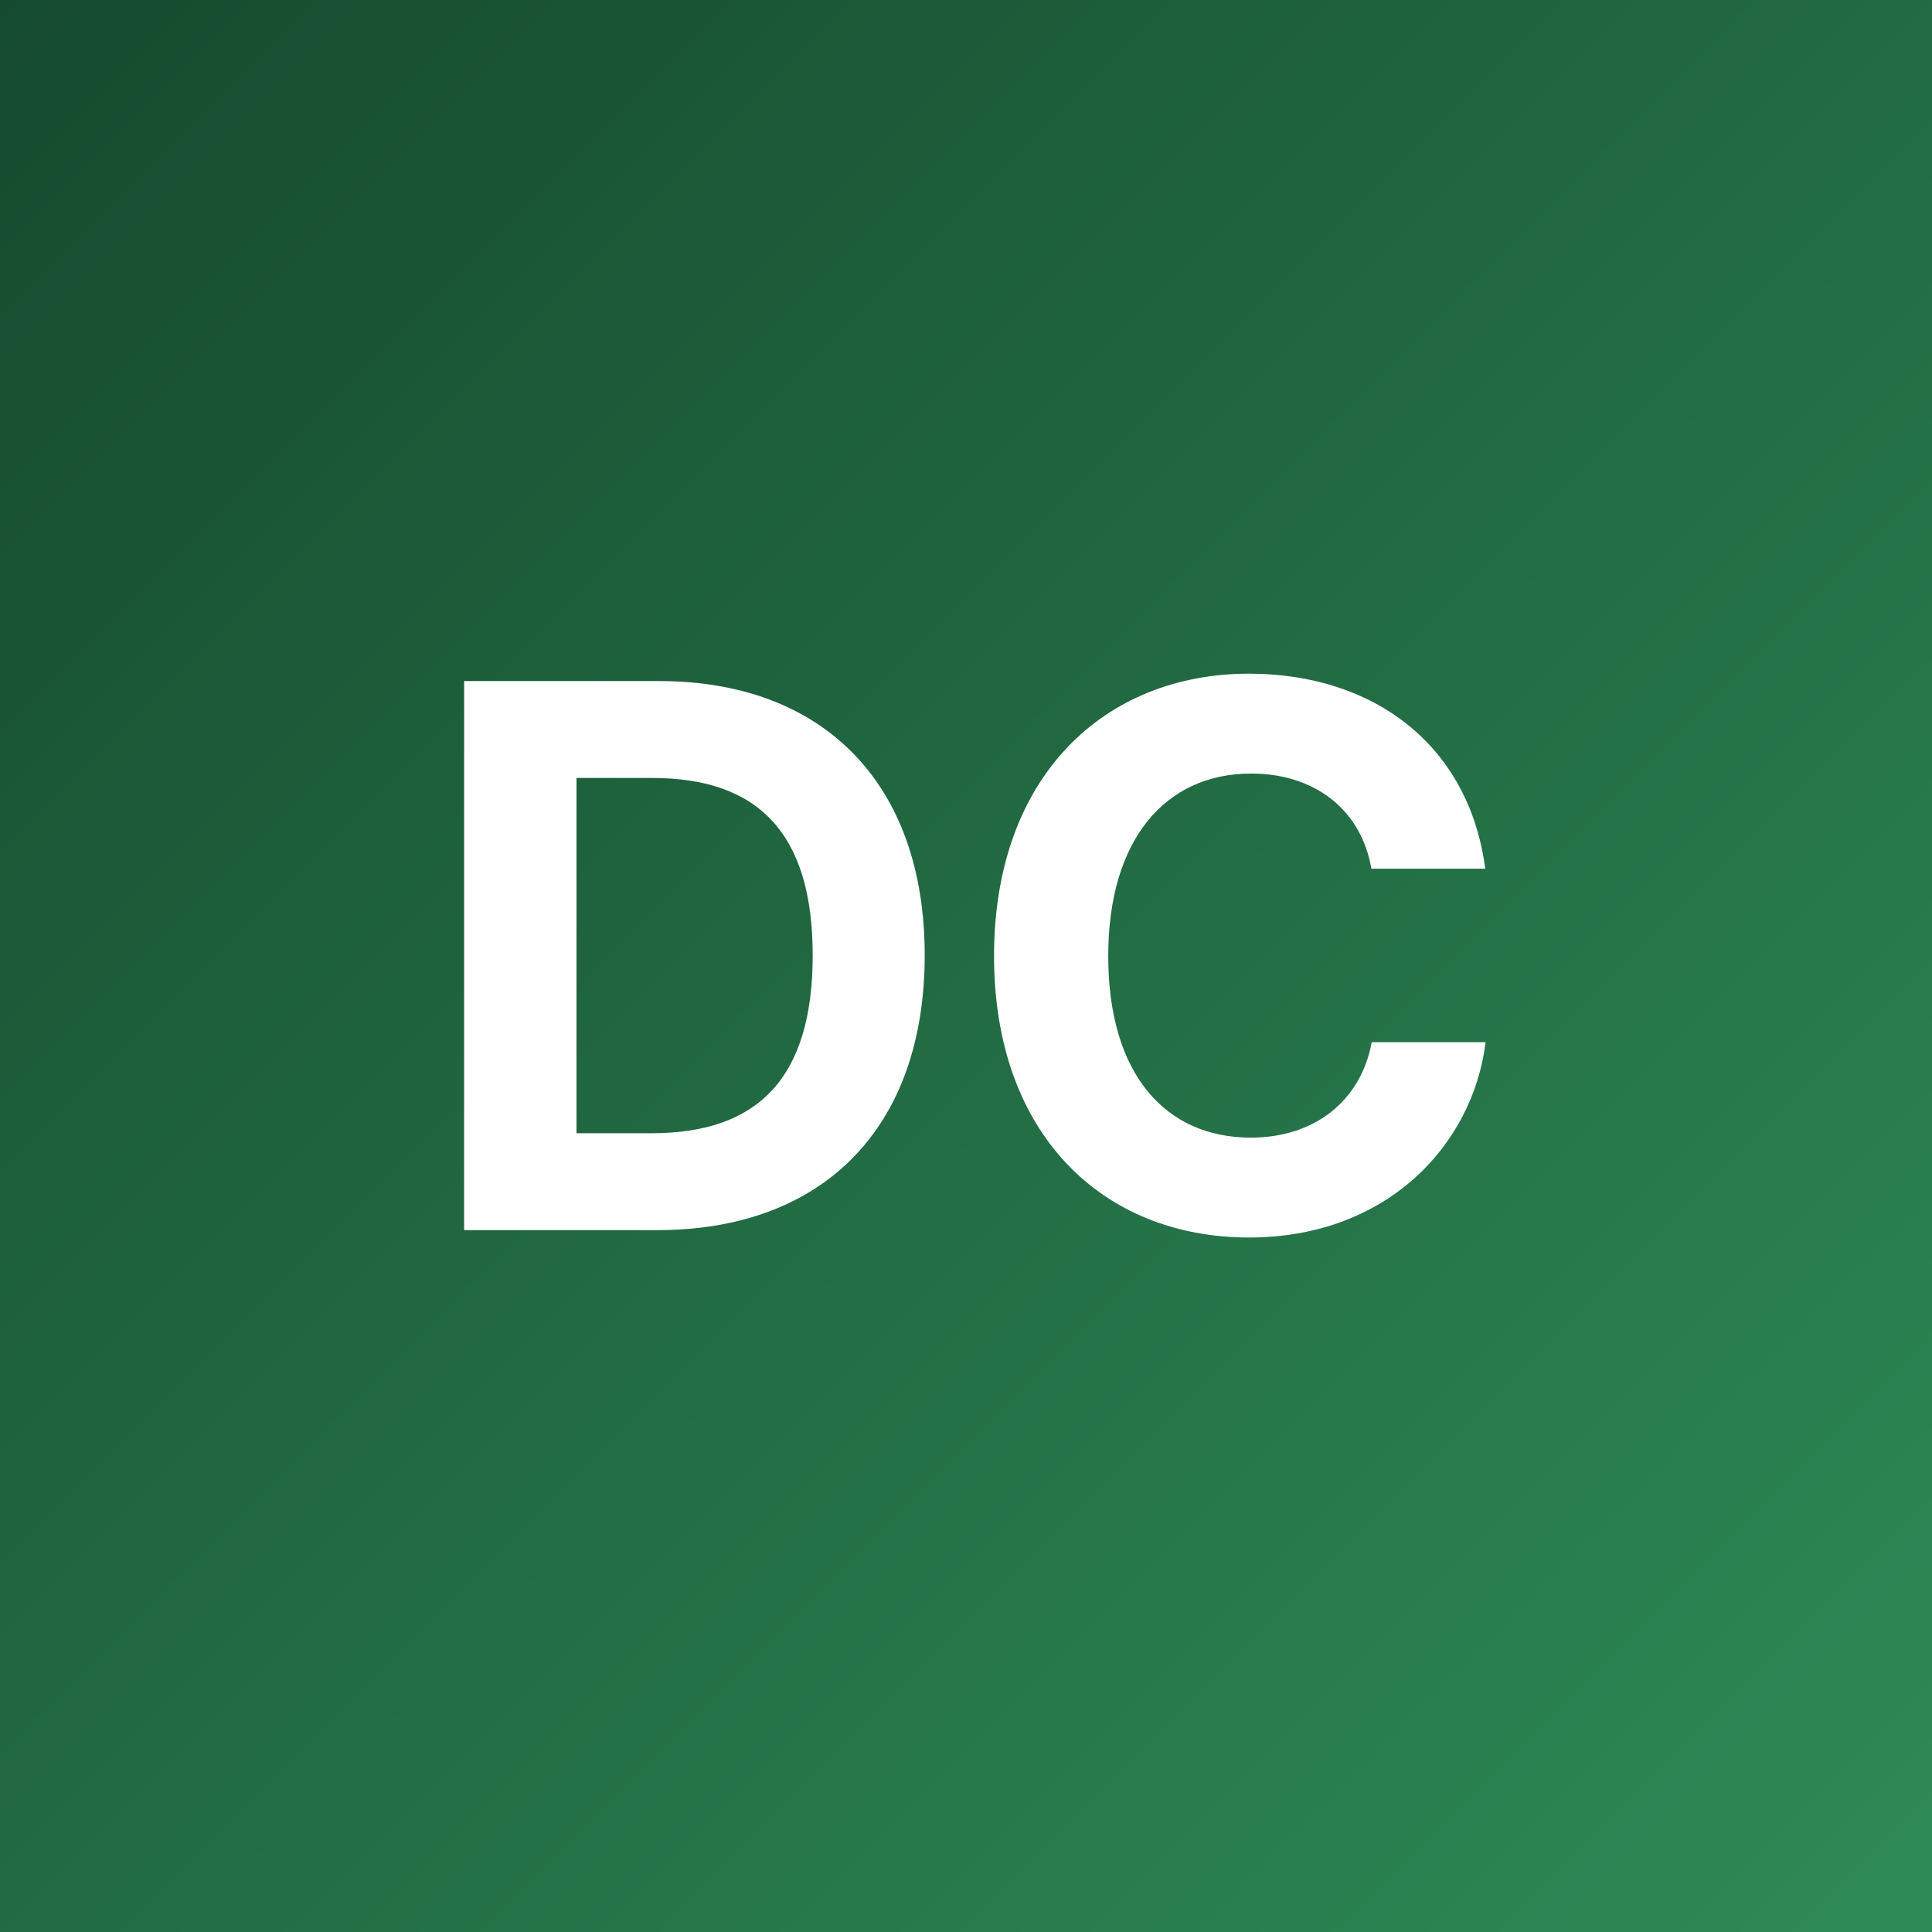
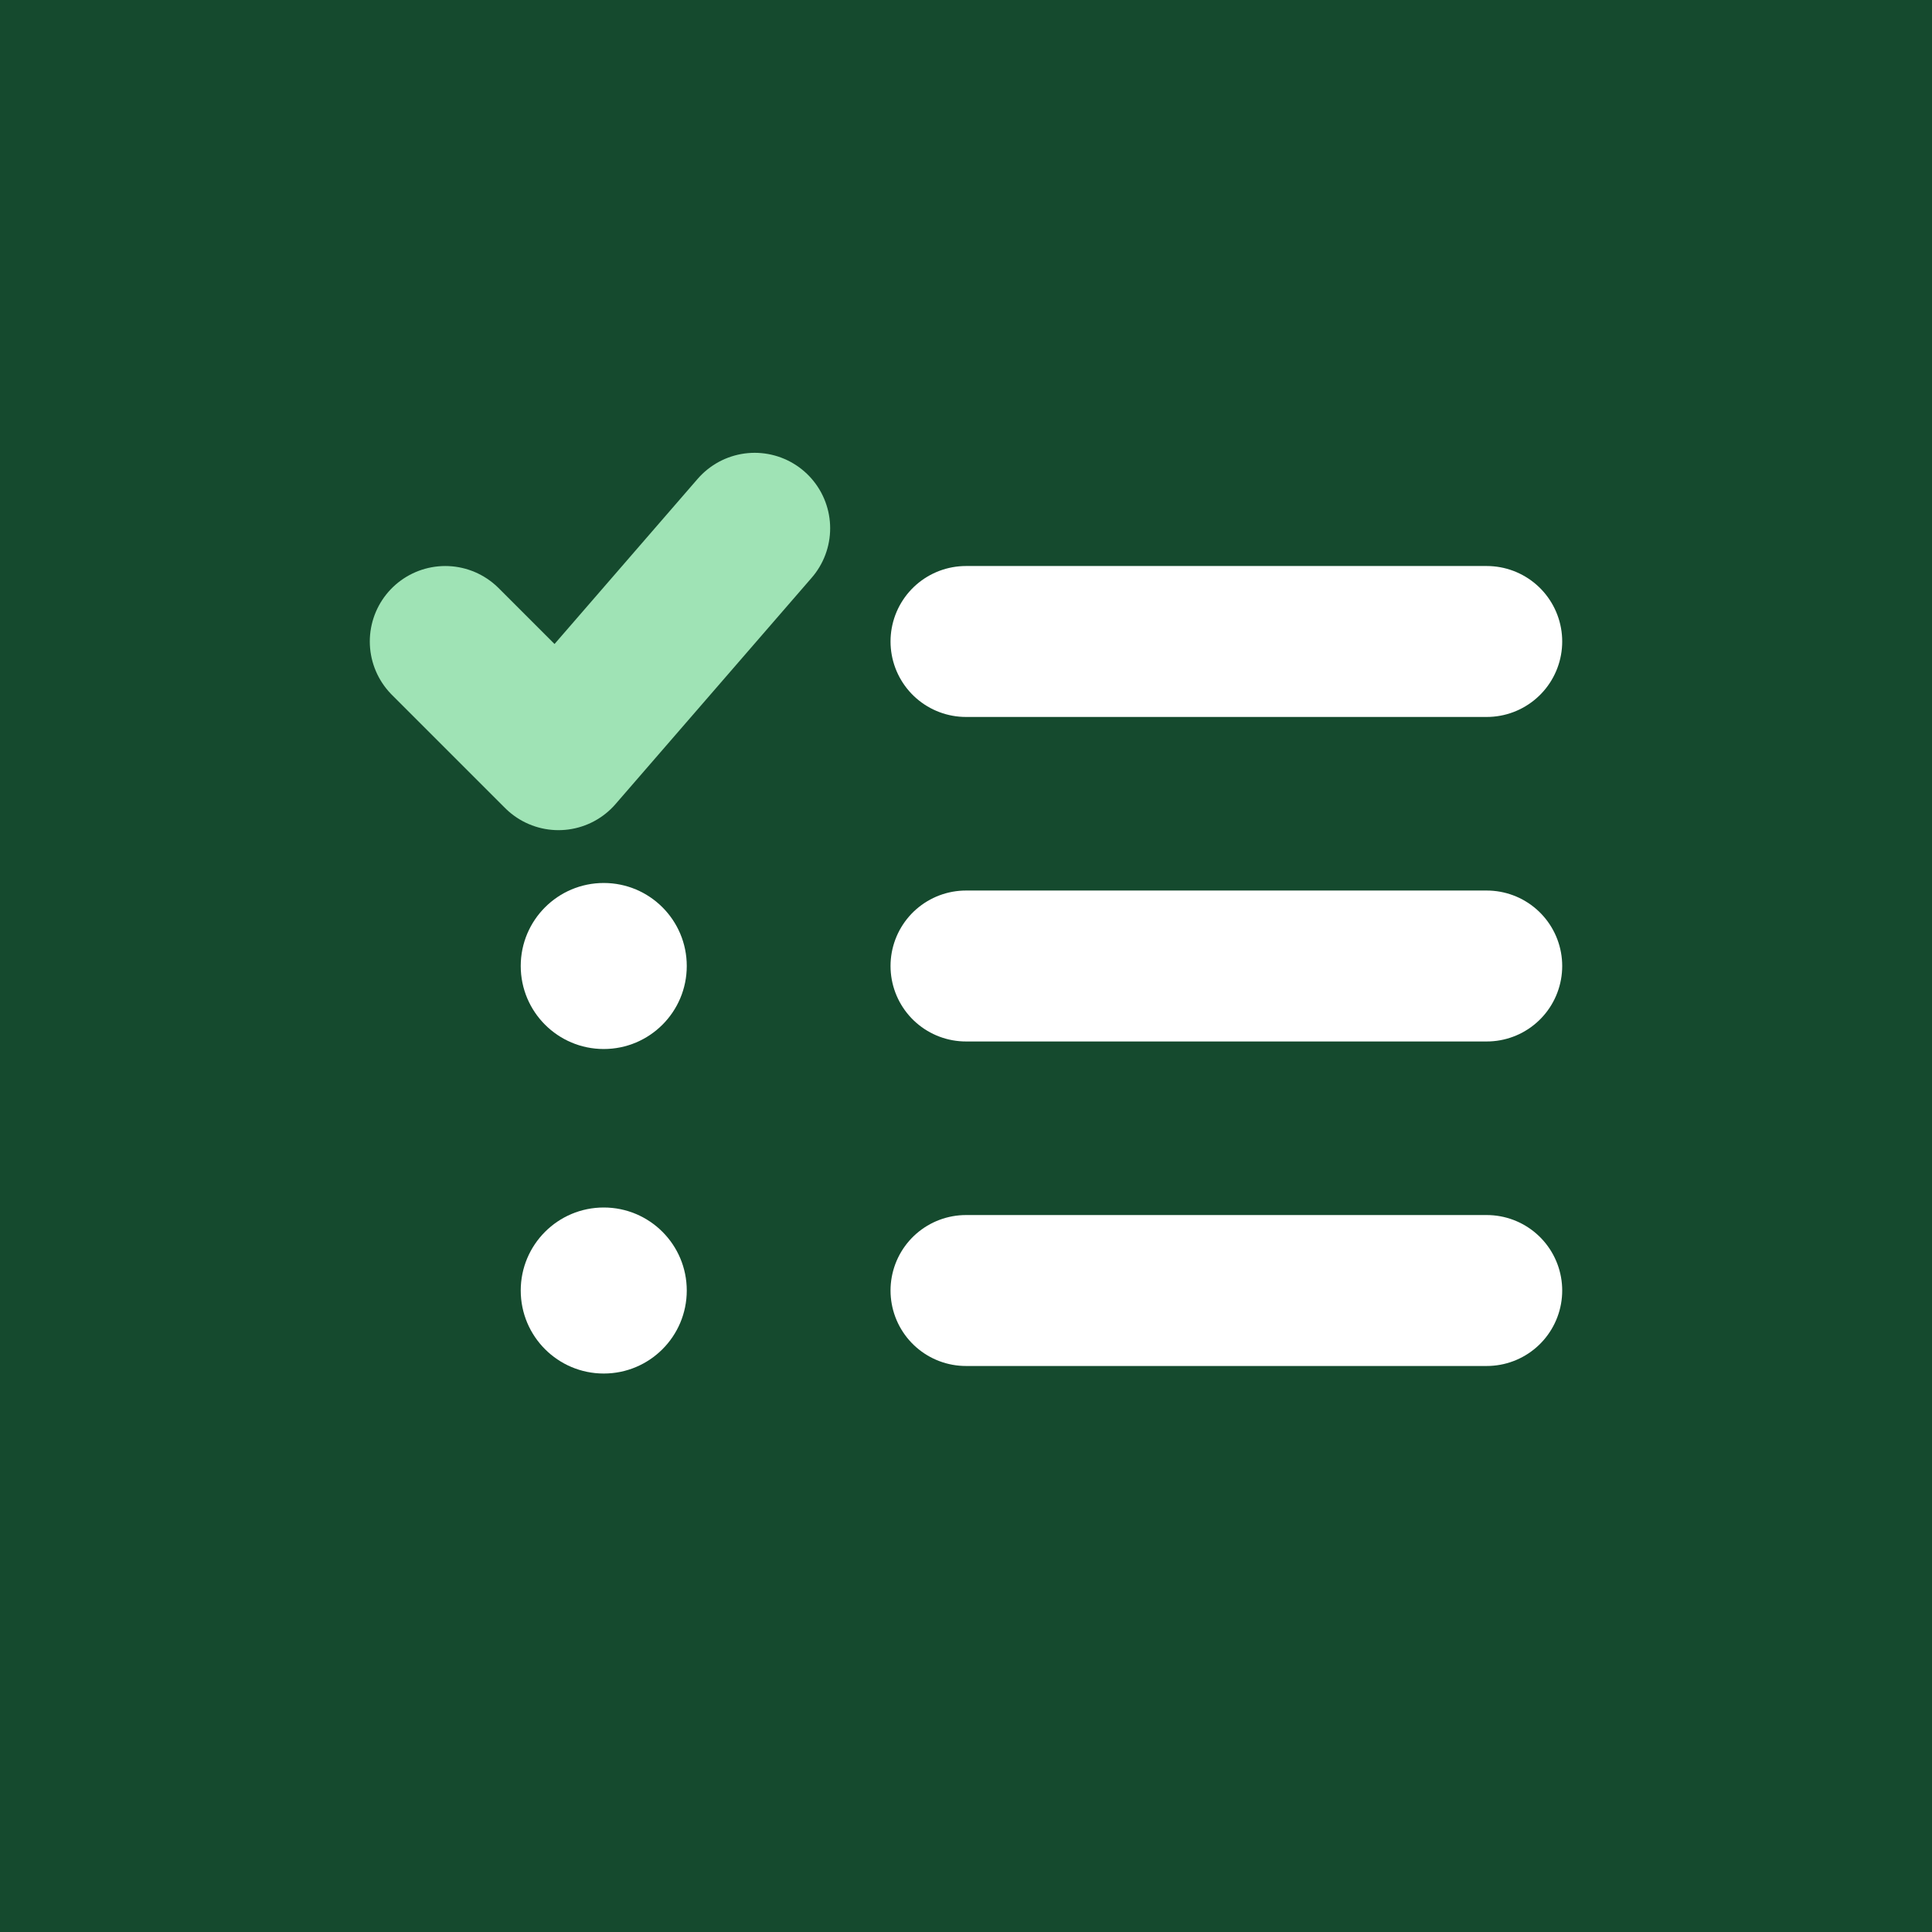
<svg xmlns="http://www.w3.org/2000/svg" viewBox="0 0 512 512">
-   <defs>
-     <linearGradient id="g" x1="0" y1="0" x2="1" y2="1">
-       <stop offset="0" stop-color="#154A2E" />
-       <stop offset="1" stop-color="#2E8B57" />
-     </linearGradient>
-   </defs>
-   <rect width="512" height="512" fill="url(#g)" />
-   <text x="256" y="256" dy=".35em" text-anchor="middle" font-family="Inter, Roboto, Arial, sans-serif" font-weight="700" font-size="200" fill="#fff">DC</text>
+   <rect width="512" height="512" fill="#154A2E" />
+   <g fill="none" stroke="#fff" stroke-width="40" stroke-linecap="round" stroke-linejoin="round">
+     <path d="M118 170L148 200L200 140" stroke="#9FE3B5" />
+     <path d="M256 170H394M256 256H394M256 342H394" />
+   </g>
+   <g fill="#fff">
+     <circle cx="160" cy="256" r="22" />
+     <circle cx="160" cy="342" r="22" />
+   </g>
</svg>
